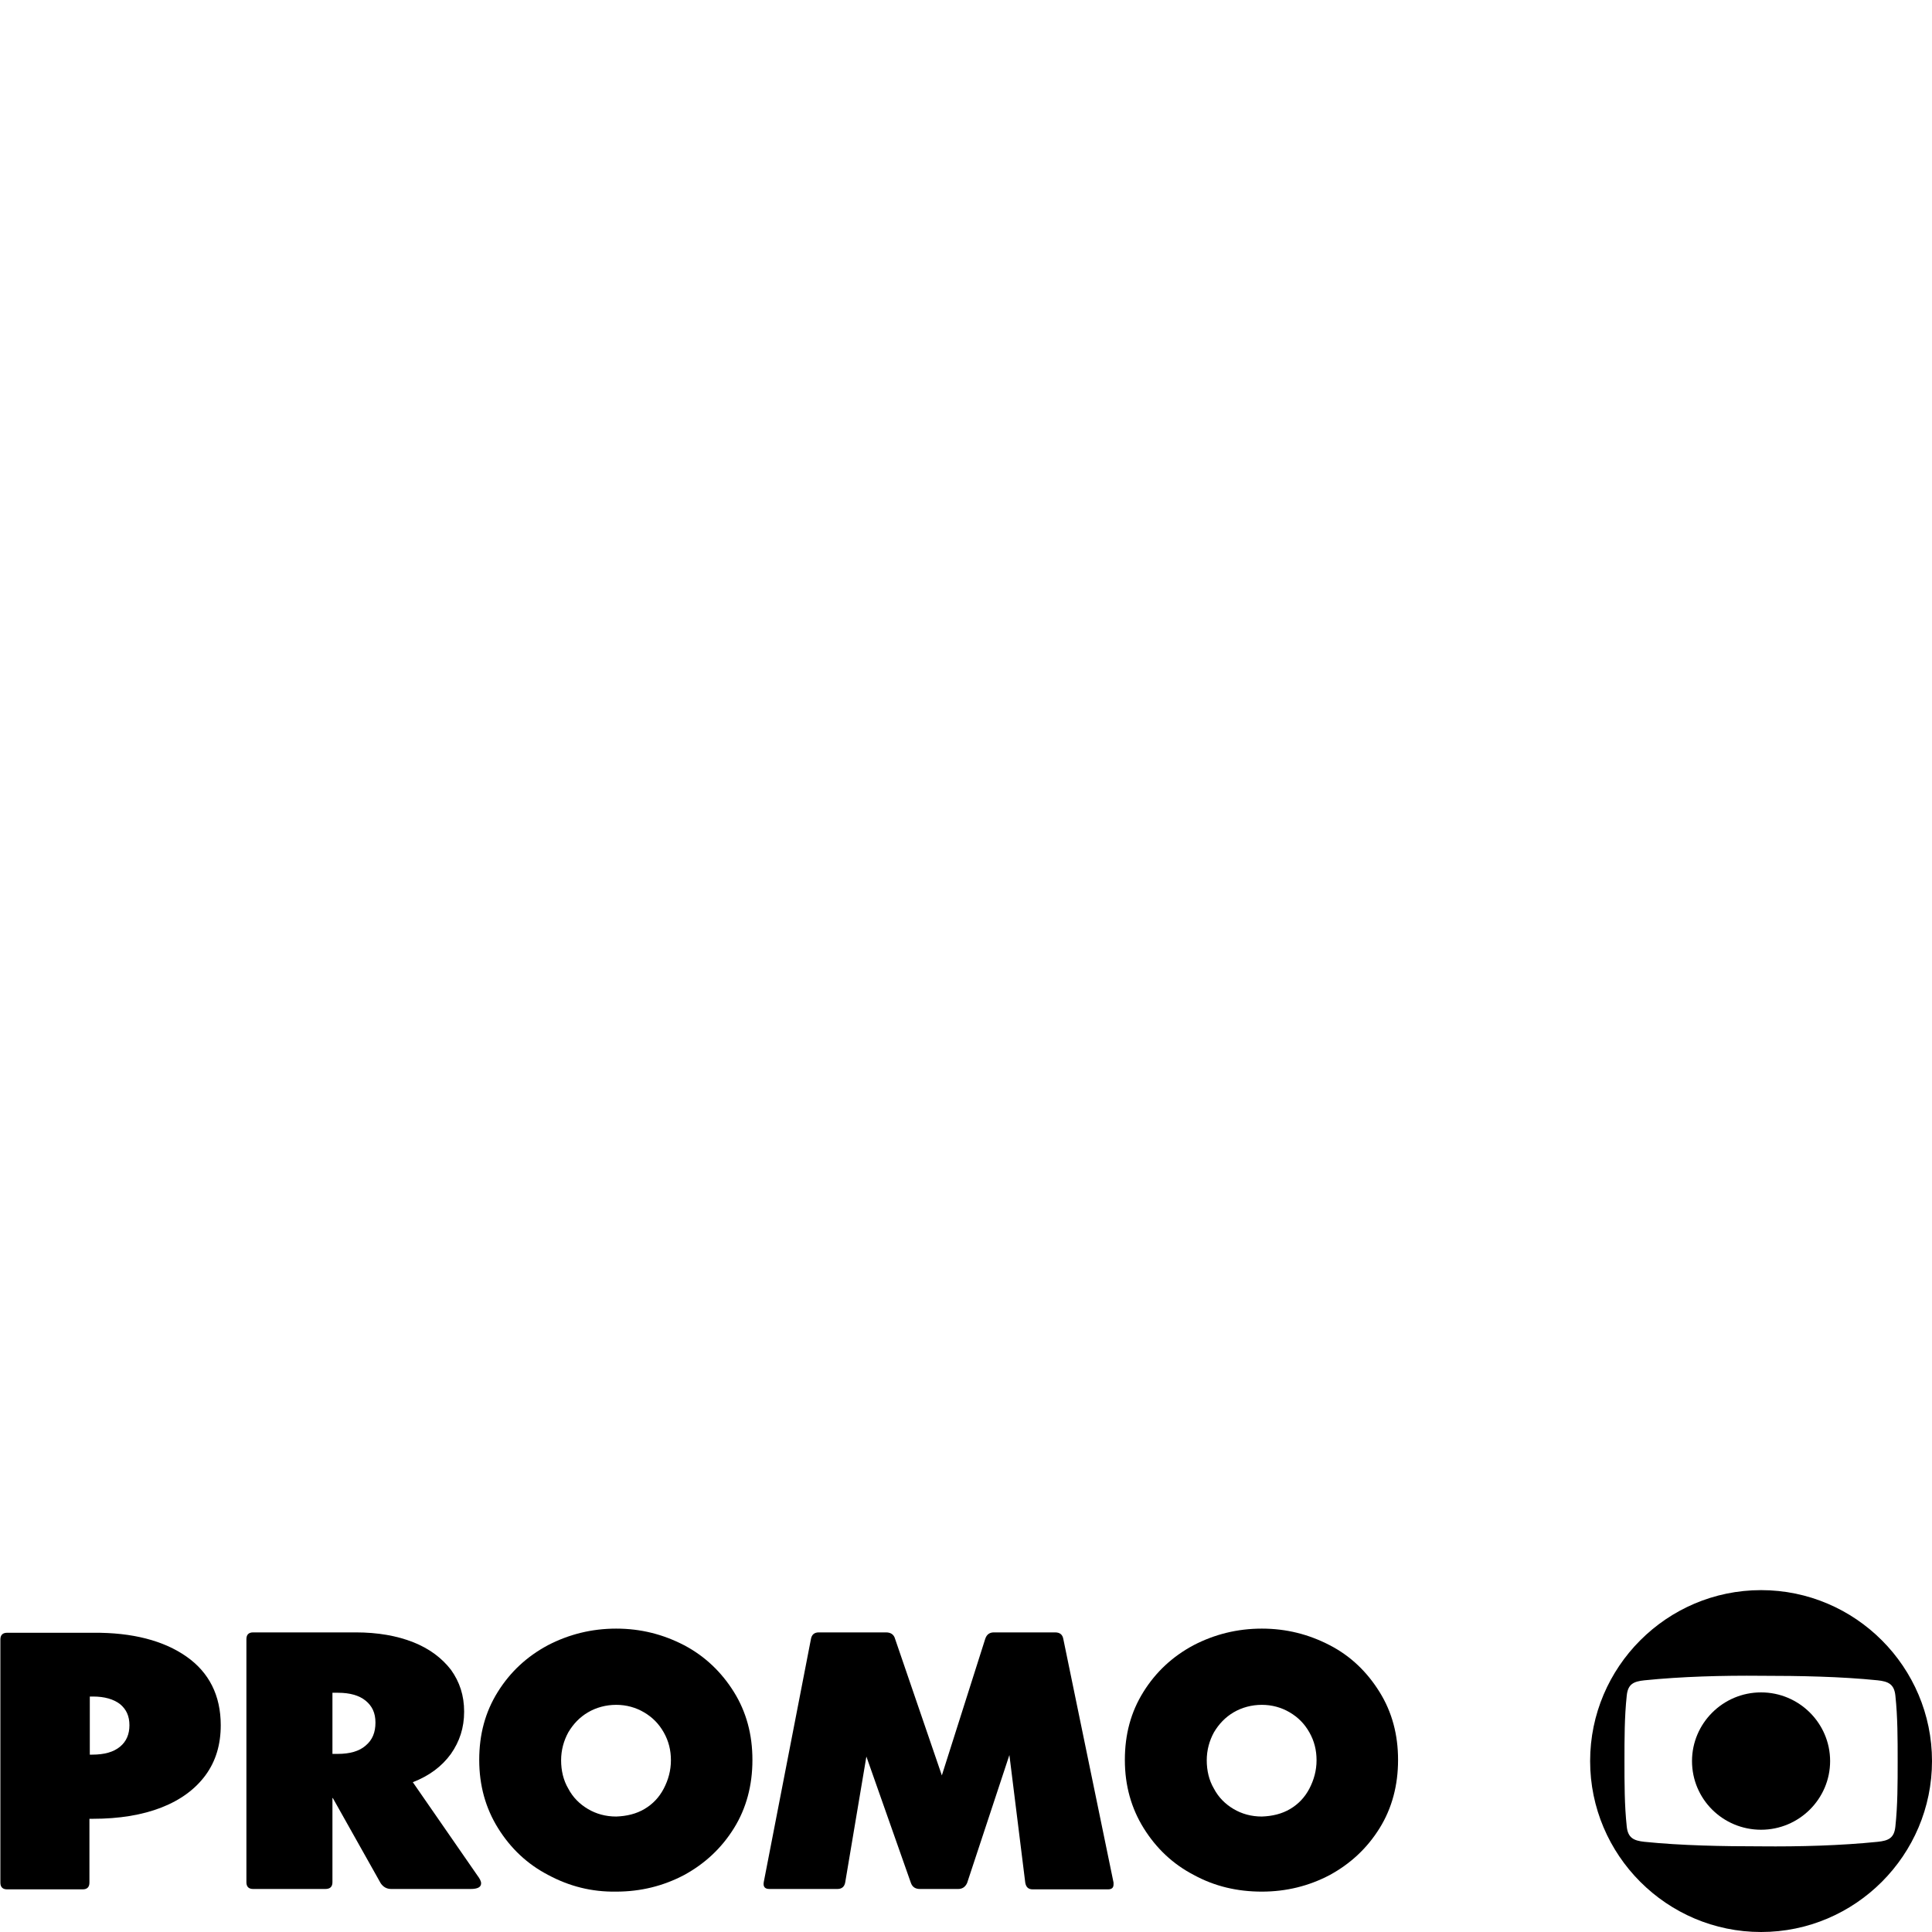
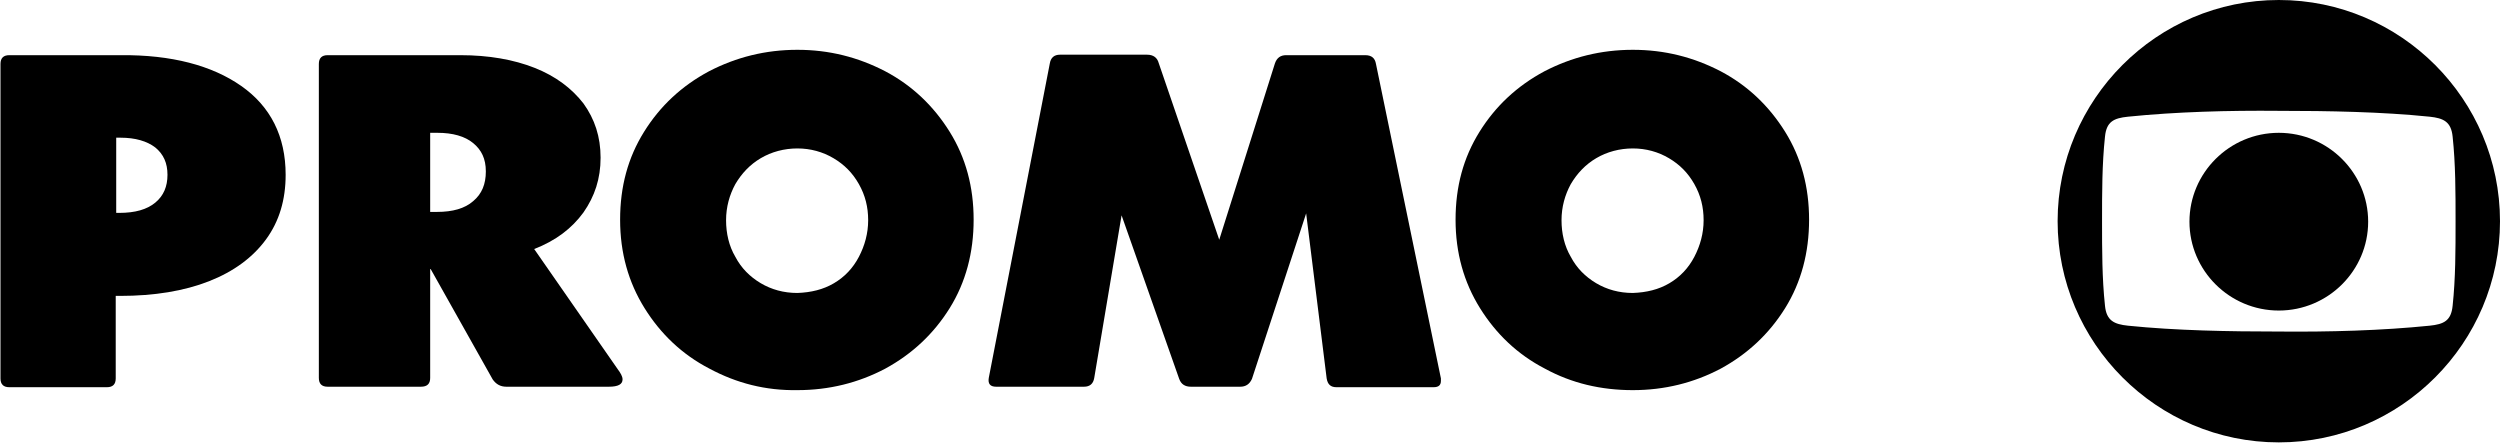
- <svg xmlns="http://www.w3.org/2000/svg" version="1.1" id="Layer_1" x="0px" y="0px" viewBox="0 0 512 512" style="enable-background:new 0 0 512 512;" xml:space="preserve">
+ <svg xmlns="http://www.w3.org/2000/svg" version="1.1" id="Layer_1" x="0px" y="0px" viewBox="0 0 512 90.6" style="enable-background:new 0 0 512 90.6;" xml:space="preserve">
  <g>
-     <path d="M49.4,439c6,4.2,9.1,10.3,9.1,18.2c0,5.1-1.3,9.5-4,13.2c-2.7,3.7-6.6,6.6-11.7,8.6c-5.1,2-11.2,3-18.2,3h-0.9v16.9   c0,1.2-0.6,1.8-1.8,1.8h-20c-1.2,0-1.8-0.6-1.8-1.8v-64.4c0-1.2,0.6-1.8,1.8-1.8h22.8C35.1,432.6,43.4,434.8,49.4,439L49.4,439z    M24.4,465c3.3,0,5.7-0.7,7.4-2.1c1.7-1.4,2.5-3.3,2.5-5.7c0-2.4-0.8-4.2-2.5-5.6c-1.7-1.3-4.1-2-7.1-2h-0.9V465L24.4,465L24.4,465   z" />
-     <path d="M126.5,497c0.6,0.8,1,1.5,1,2.1c0,1-0.9,1.5-2.8,1.5h-21c-1.2,0-2.1-0.5-2.8-1.5l-12.7-22.6h-0.1v22.3   c0,1.2-0.6,1.8-1.9,1.8H67.1c-1.2,0-1.8-0.6-1.8-1.8v-64.4c0-1.2,0.6-1.8,1.8-1.8h27.2c5.8,0,10.9,0.9,15.2,2.6   c4.3,1.7,7.6,4.2,10,7.3c2.3,3.2,3.5,6.8,3.5,11.1s-1.2,7.9-3.5,11.2c-2.4,3.3-5.7,5.8-10.1,7.5L126.5,497L126.5,497z M88.1,448.5   v16.3h1.4c3.2,0,5.7-0.7,7.4-2.2c1.8-1.5,2.6-3.5,2.6-6.1s-0.9-4.4-2.6-5.8c-1.7-1.4-4.2-2.1-7.3-2.1H88.1L88.1,448.5z" />
-     <path d="M145.3,496.9c-5.6-2.9-10-7.1-13.3-12.4c-3.3-5.3-5-11.3-5-18.1s1.6-12.7,4.9-18c3.3-5.3,7.7-9.4,13.3-12.4   c5.6-2.9,11.6-4.4,18.1-4.4c6.5,0,12.4,1.5,18,4.4c5.5,2.9,9.9,7.1,13.2,12.4c3.3,5.3,4.9,11.3,4.9,18s-1.6,12.8-4.9,18.1   s-7.7,9.4-13.2,12.4c-5.5,2.9-11.5,4.4-18,4.4C156.8,501.4,150.9,499.9,145.3,496.9L145.3,496.9z M170.8,479.4   c2.2-1.3,3.9-3.1,5.1-5.4c1.2-2.3,1.9-4.8,1.9-7.5s-0.6-5.1-1.9-7.4s-3-4-5.2-5.3c-2.2-1.3-4.7-2-7.4-2c-2.7,0-5.3,0.7-7.5,2   c-2.2,1.3-3.9,3.1-5.2,5.3c-1.2,2.2-1.9,4.7-1.9,7.4s0.6,5.3,1.9,7.5c1.2,2.3,3,4.1,5.2,5.4c2.2,1.3,4.7,2,7.5,2   C166.1,481.3,168.6,480.7,170.8,479.4L170.8,479.4z" />
-     <path d="M295.1,498.9v0.5c0,0.9-0.5,1.3-1.5,1.3h-19.9c-1.2,0-1.8-0.6-2-1.8l-4.2-33.8L256.3,499c-0.5,1.1-1.3,1.6-2.4,1.6h-10.1   c-1.2,0-2-0.5-2.4-1.6l-11.8-33.5l-5.6,33.3c-0.2,1.2-0.9,1.8-2.1,1.8h-18c-1.2,0-1.7-0.6-1.5-1.8l12.5-64.4   c0.2-1.2,0.9-1.8,2.1-1.8h17.8c1.3,0,2.1,0.6,2.4,1.7l12.4,36.2l11.5-36.2c0.4-1.2,1.2-1.7,2.3-1.7h16.2c1.3,0,2,0.6,2.2,1.8   L295.1,498.9L295.1,498.9z" />
-     <path d="M316.4,496.9c-5.6-2.9-10-7.1-13.3-12.4c-3.3-5.3-5-11.3-5-18.1s1.6-12.7,4.9-18c3.3-5.3,7.7-9.4,13.3-12.4   c5.6-2.9,11.6-4.4,18.1-4.4s12.4,1.5,18,4.4s9.9,7.1,13.2,12.4c3.3,5.3,4.9,11.3,4.9,18s-1.6,12.8-4.9,18.1s-7.7,9.4-13.2,12.4   c-5.5,2.9-11.5,4.4-18,4.4S321.9,499.9,316.4,496.9L316.4,496.9z M341.9,479.4c2.2-1.3,3.9-3.1,5.1-5.4c1.2-2.3,1.9-4.8,1.9-7.5   s-0.6-5.1-1.9-7.4s-3-4-5.2-5.3c-2.2-1.3-4.7-2-7.4-2c-2.7,0-5.3,0.7-7.5,2s-3.9,3.1-5.2,5.3c-1.2,2.2-1.9,4.7-1.9,7.4   s0.6,5.3,1.9,7.5c1.2,2.3,3,4.1,5.2,5.4c2.2,1.3,4.7,2,7.5,2C337.2,481.3,339.7,480.7,341.9,479.4L341.9,479.4z" />
+     <path d="M49.4,17.6c6,4.2,9.1,10.3,9.1,18.2c0,5.1-1.3,9.5-4,13.2c-2.7,3.7-6.6,6.6-11.7,8.6c-5.1,2-11.2,3-18.2,3h-0.9v16.9   c0,1.2-0.6,1.8-1.8,1.8h-20c-1.2,0-1.8-0.6-1.8-1.8V13.1c0-1.2,0.6-1.8,1.8-1.8h22.8C35.1,11.2,43.4,13.4,49.4,17.6L49.4,17.6z    M24.4,43.6c3.3,0,5.7-0.7,7.4-2.1c1.7-1.4,2.5-3.3,2.5-5.7c0-2.4-0.8-4.2-2.5-5.6c-1.7-1.3-4.1-2-7.1-2h-0.9v15.4L24.4,43.6   L24.4,43.6z" />
+     <path d="M126.5,75.6c0.6,0.8,1,1.5,1,2.1c0,1-0.9,1.5-2.8,1.5h-21c-1.2,0-2.1-0.5-2.8-1.5L88.2,55.1h-0.1v22.3   c0,1.2-0.6,1.8-1.9,1.8H67.1c-1.2,0-1.8-0.6-1.8-1.8V13.1c0-1.2,0.6-1.8,1.8-1.8h27.2c5.8,0,10.9,0.9,15.2,2.6   c4.3,1.7,7.6,4.2,10,7.3c2.3,3.2,3.5,6.8,3.5,11.1s-1.2,7.9-3.5,11.2c-2.4,3.3-5.7,5.8-10.1,7.5L126.5,75.6L126.5,75.6z M88.1,27.1   v16.3h1.4c3.2,0,5.7-0.7,7.4-2.2c1.8-1.5,2.6-3.5,2.6-6.1c0-2.6-0.9-4.4-2.6-5.8c-1.7-1.4-4.2-2.1-7.3-2.1H88.1L88.1,27.1z" />
+     <path d="M145.3,75.5c-5.6-2.9-10-7.1-13.3-12.4c-3.3-5.3-5-11.3-5-18.1s1.6-12.7,4.9-18c3.3-5.3,7.7-9.4,13.3-12.4   c5.6-2.9,11.6-4.4,18.1-4.4c6.5,0,12.4,1.5,18,4.4c5.5,2.9,9.9,7.1,13.2,12.4c3.3,5.3,4.9,11.3,4.9,18s-1.6,12.8-4.9,18.1   s-7.7,9.4-13.2,12.4c-5.5,2.9-11.5,4.4-18,4.4C156.8,80,150.9,78.5,145.3,75.5L145.3,75.5z M170.8,58c2.2-1.3,3.9-3.1,5.1-5.4   c1.2-2.3,1.9-4.8,1.9-7.5s-0.6-5.1-1.9-7.4s-3-4-5.2-5.3c-2.2-1.3-4.7-2-7.4-2c-2.7,0-5.3,0.7-7.5,2c-2.2,1.3-3.9,3.1-5.2,5.3   c-1.2,2.2-1.9,4.7-1.9,7.4c0,2.7,0.6,5.3,1.9,7.5c1.2,2.3,3,4.1,5.2,5.4c2.2,1.3,4.7,2,7.5,2C166.1,59.9,168.6,59.3,170.8,58   L170.8,58z" />
+     <path d="M295.1,77.5v0.5c0,0.9-0.5,1.3-1.5,1.3h-19.9c-1.2,0-1.8-0.6-2-1.8l-4.2-33.8l-11.1,33.9c-0.5,1.1-1.3,1.6-2.4,1.6h-10.1   c-1.2,0-2-0.5-2.4-1.6l-11.8-33.5l-5.6,33.3c-0.2,1.2-0.9,1.8-2.1,1.8h-18c-1.2,0-1.7-0.6-1.5-1.8l12.5-64.4   c0.2-1.2,0.9-1.8,2.1-1.8h17.8c1.3,0,2.1,0.6,2.4,1.7l12.4,36.2L261.1,13c0.4-1.2,1.2-1.7,2.3-1.7h16.2c1.3,0,2,0.6,2.2,1.8   L295.1,77.5L295.1,77.5z" />
+     <path d="M316.4,75.5c-5.6-2.9-10-7.1-13.3-12.4c-3.3-5.3-5-11.3-5-18.1s1.6-12.7,4.9-18c3.3-5.3,7.7-9.4,13.3-12.4   c5.6-2.9,11.6-4.4,18.1-4.4s12.4,1.5,18,4.4c5.5,2.9,9.9,7.1,13.2,12.4c3.3,5.3,4.9,11.3,4.9,18s-1.6,12.8-4.9,18.1   s-7.7,9.4-13.2,12.4c-5.5,2.9-11.5,4.4-18,4.4S321.9,78.5,316.4,75.5L316.4,75.5z M341.9,58c2.2-1.3,3.9-3.1,5.1-5.4   c1.2-2.3,1.9-4.8,1.9-7.5s-0.6-5.1-1.9-7.4s-3-4-5.2-5.3c-2.2-1.3-4.7-2-7.4-2c-2.7,0-5.3,0.7-7.5,2c-2.2,1.3-3.9,3.1-5.2,5.3   c-1.2,2.2-1.9,4.7-1.9,7.4c0,2.7,0.6,5.3,1.9,7.5c1.2,2.3,3,4.1,5.2,5.4c2.2,1.3,4.7,2,7.5,2C337.2,59.9,339.7,59.3,341.9,58   L341.9,58z" />
  </g>
  <g id="layer1">
-     <path id="path4191" d="M466.7,512c25,0,45.3-20.4,45.3-45.3s-20.3-45.3-45.3-45.3s-45.3,20.4-45.3,45.3S441.7,512,466.7,512    M431.1,484c-0.6-5.6-0.6-11.4-0.6-17.3s0-11.7,0.6-17.3c0.3-3.1,1.8-3.8,4.7-4.1c9.8-1,20.7-1.3,30.9-1.2   c10.2,0,21.1,0.2,30.9,1.2c2.8,0.3,4.4,1,4.7,4.1c0.6,5.6,0.6,11.4,0.6,17.3s0,11.7-0.6,17.3c-0.3,3.1-1.8,3.8-4.7,4.1   c-9.8,1-20.7,1.3-30.9,1.2c-10.2,0-21.1-0.2-30.9-1.2C433,487.8,431.4,487.1,431.1,484" />
-     <path id="path4195" d="M466.7,484.9c10.1,0,18.3-8.2,18.3-18.2s-8.2-18.2-18.3-18.2c-10.1,0-18.3,8.2-18.3,18.2   C448.4,476.8,456.6,484.9,466.7,484.9" />
+     <path id="path4191" d="M466.7,90.6c25,0,45.3-20.4,45.3-45.3S491.7,0,466.7,0s-45.3,20.4-45.3,45.3S441.7,90.6,466.7,90.6    M431.1,62.6c-0.6-5.6-0.6-11.4-0.6-17.3s0-11.7,0.6-17.3c0.3-3.1,1.8-3.8,4.7-4.1c9.8-1,20.7-1.3,30.9-1.2   c10.2,0,21.1,0.2,30.9,1.2c2.8,0.3,4.4,1,4.7,4.1c0.6,5.6,0.6,11.4,0.6,17.3s0,11.7-0.6,17.3c-0.3,3.1-1.8,3.8-4.7,4.1   c-9.8,1-20.7,1.3-30.9,1.2c-10.2,0-21.1-0.2-30.9-1.2C433,66.4,431.4,65.7,431.1,62.6" />
+     <path id="path4195" d="M466.7,63.6c10.1,0,18.3-8.2,18.3-18.2s-8.2-18.2-18.3-18.2c-10.1,0-18.3,8.2-18.3,18.2   C448.4,55.4,456.6,63.6,466.7,63.6" />
  </g>
</svg>
